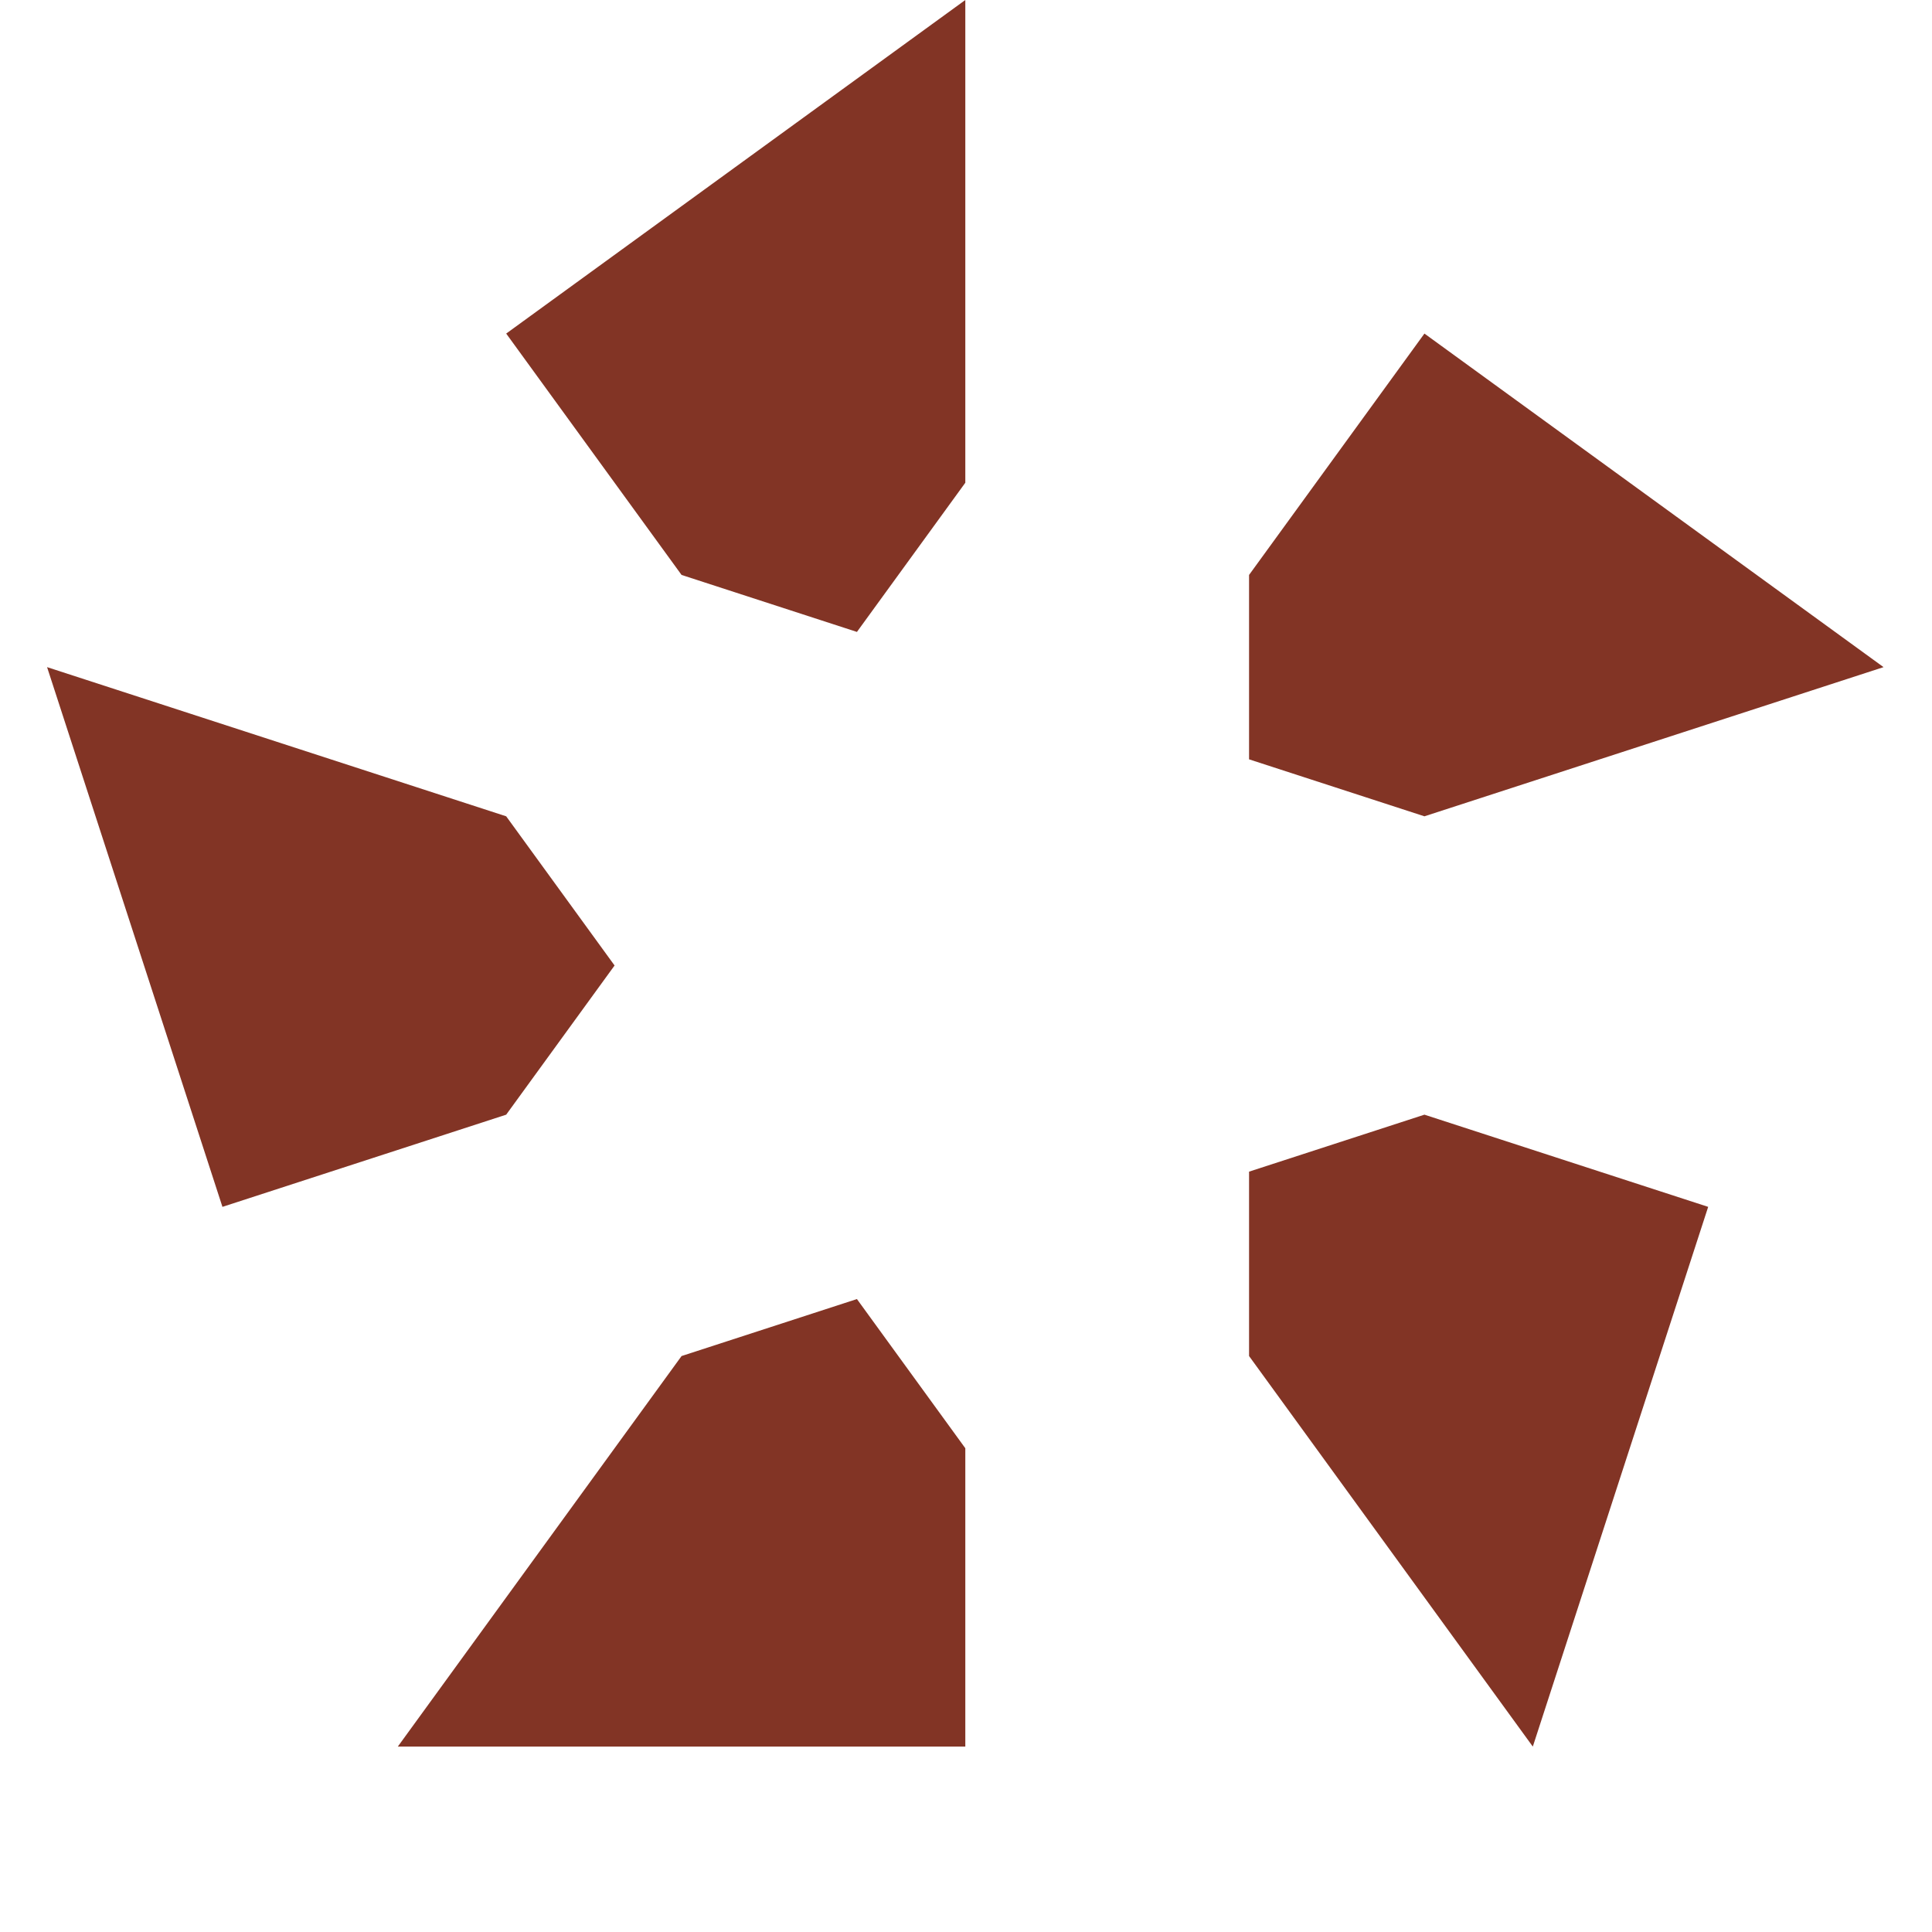
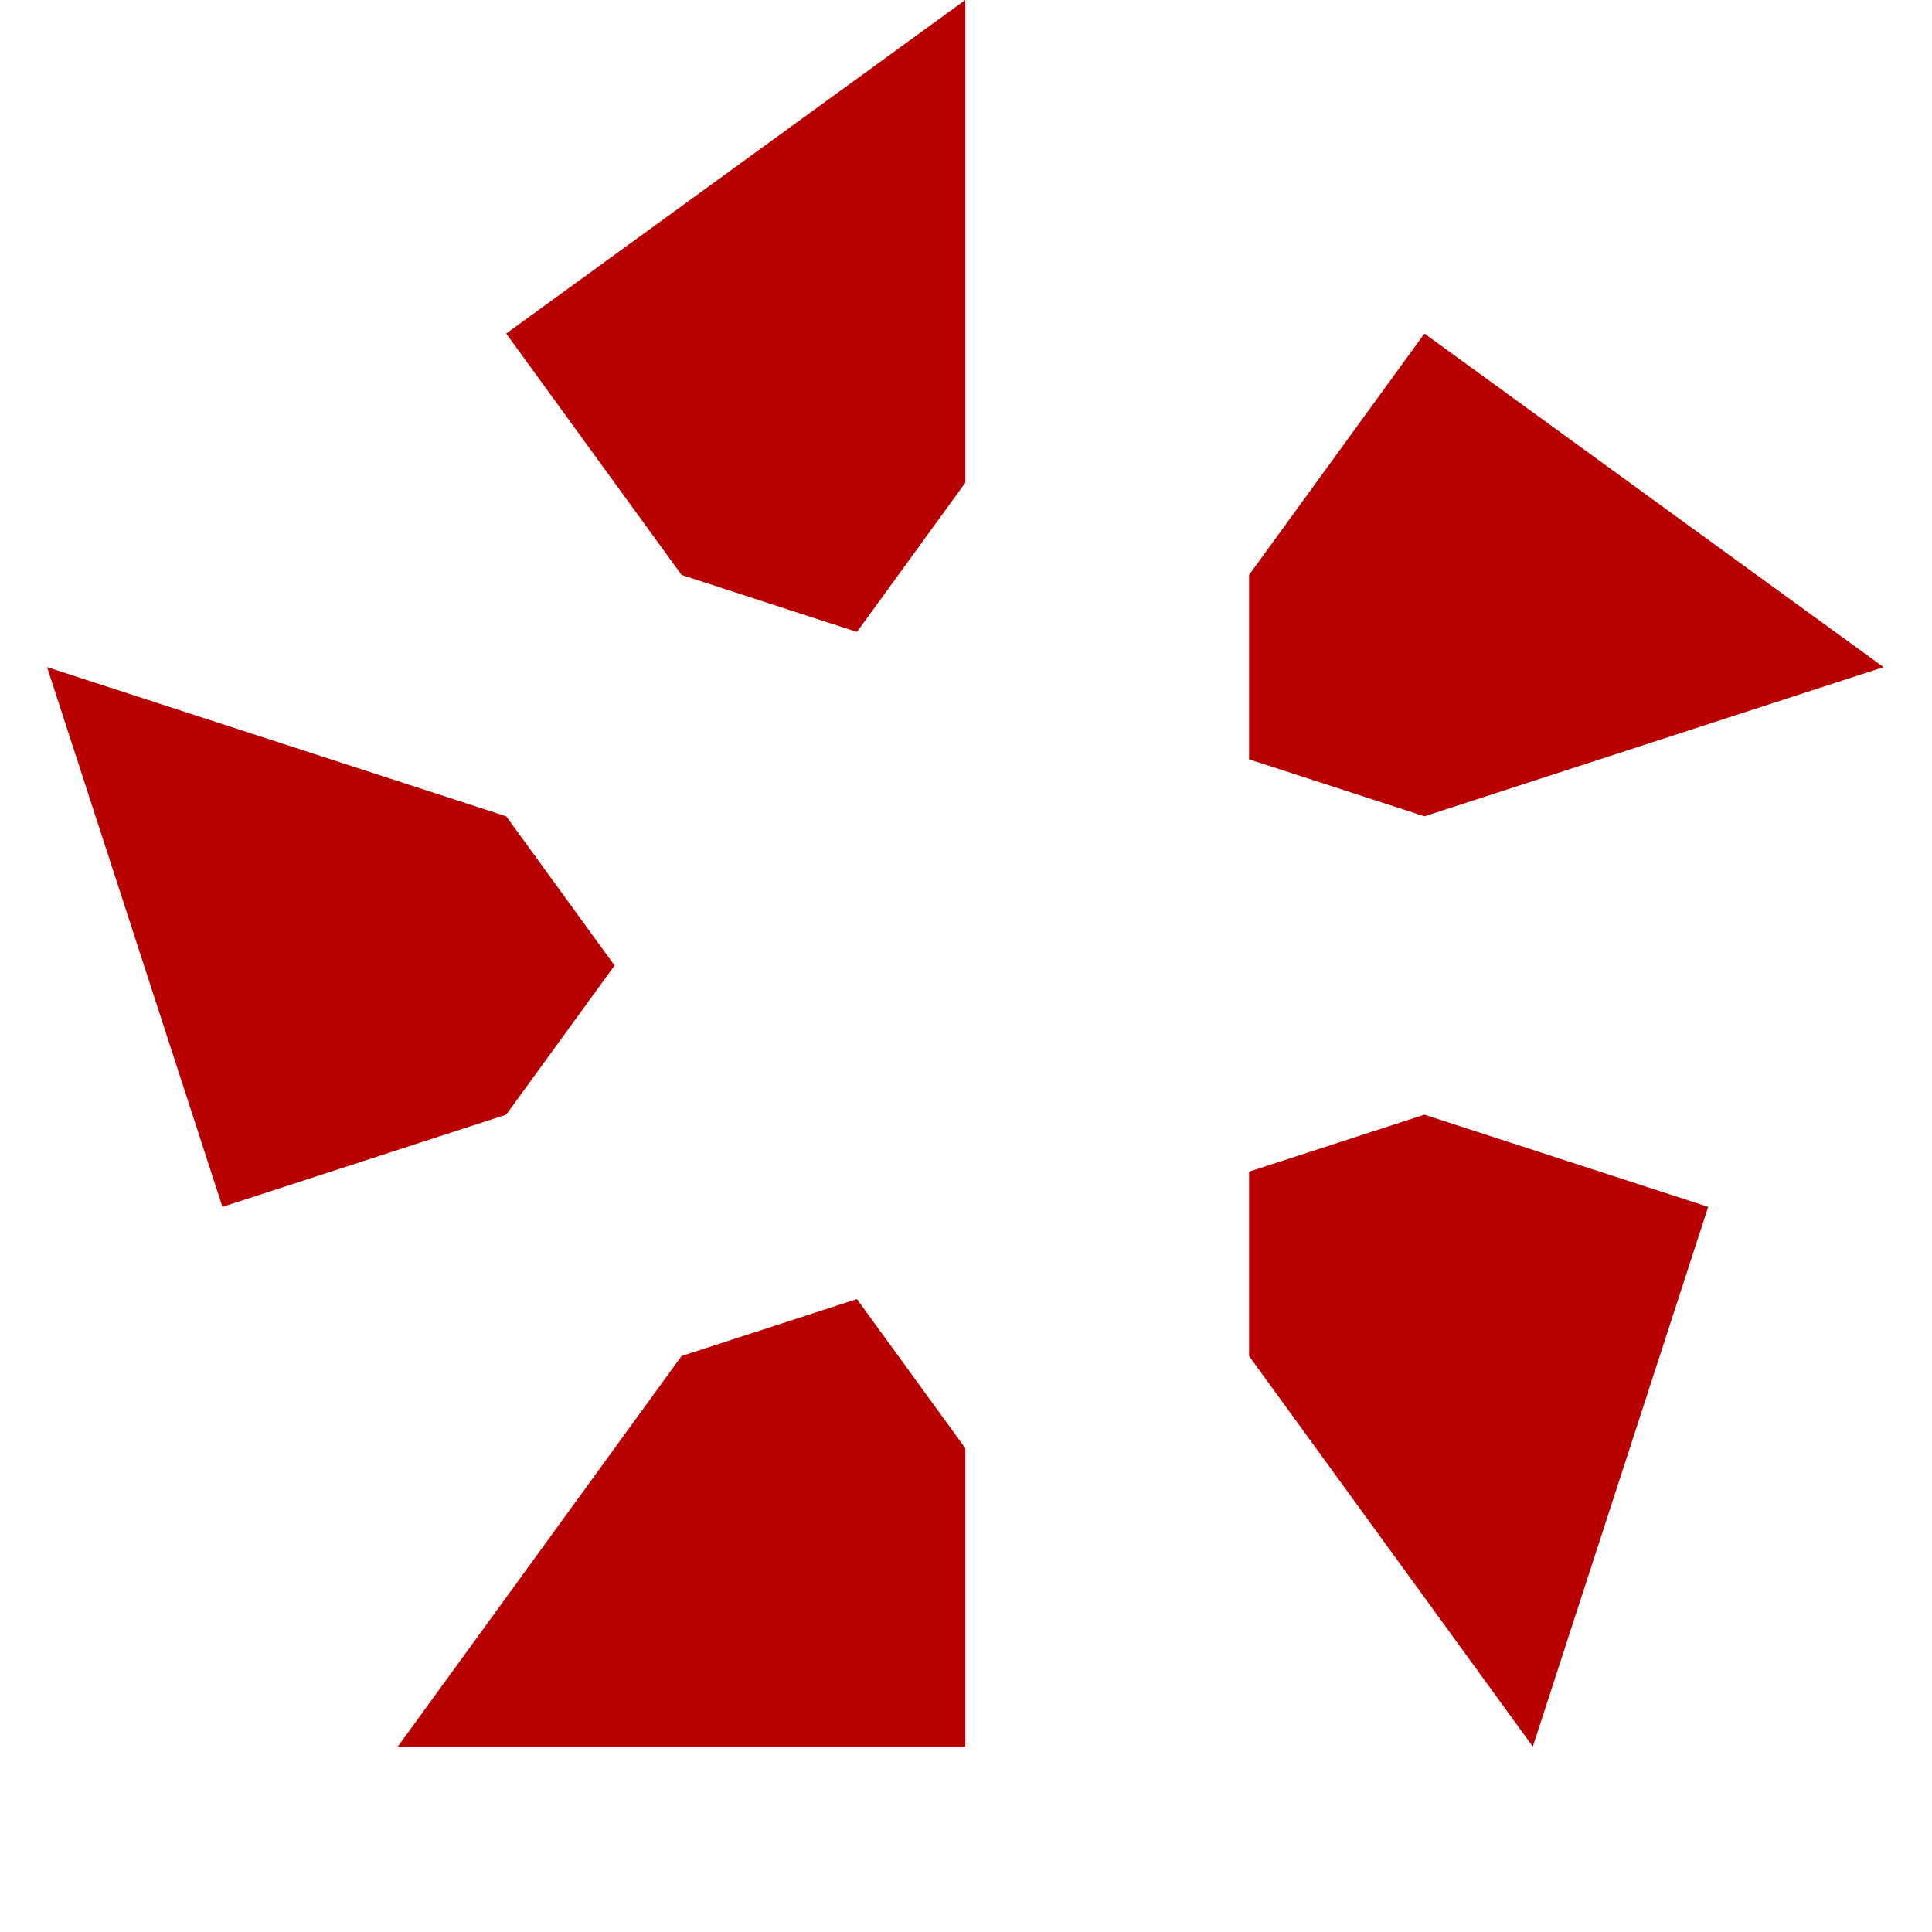
<svg xmlns="http://www.w3.org/2000/svg" width="1026" height="1026" viewBox="0 0 1026 1026" fill="none">
-   <path fill-rule="evenodd" clip-rule="evenodd" d="M512.634 0L268.818 177.143L361.948 305.326L455.077 335.585L512.634 256.365L512.634 0ZM326.374 512.729L268.817 433.509L25 354.288L118.13 640.911L268.817 591.95L326.374 512.729ZM663.322 403.248L756.451 433.508L1000.27 354.287L756.452 177.144L663.322 305.326V403.248ZM211.261 927.535L361.947 720.133L455.077 689.873L512.634 769.094V927.535H211.261ZM814.009 927.535L907.138 640.912L756.451 591.95L663.322 622.21V720.132L814.009 927.535Z" fill="#823425" />
+   <path fill-rule="evenodd" clip-rule="evenodd" d="M512.634 0L268.818 177.143L361.948 305.326L455.077 335.585L512.634 256.365L512.634 0ZM326.374 512.729L268.817 433.509L25 354.288L118.13 640.911L268.817 591.95L326.374 512.729ZM663.322 403.248L756.451 433.508L1000.27 354.287L756.452 177.144L663.322 305.326V403.248ZM211.261 927.535L361.947 720.133L455.077 689.873L512.634 769.094V927.535H211.261ZM814.009 927.535L907.138 640.912L756.451 591.95L663.322 622.21V720.132L814.009 927.535Z" fill="#B80000" />
</svg>
